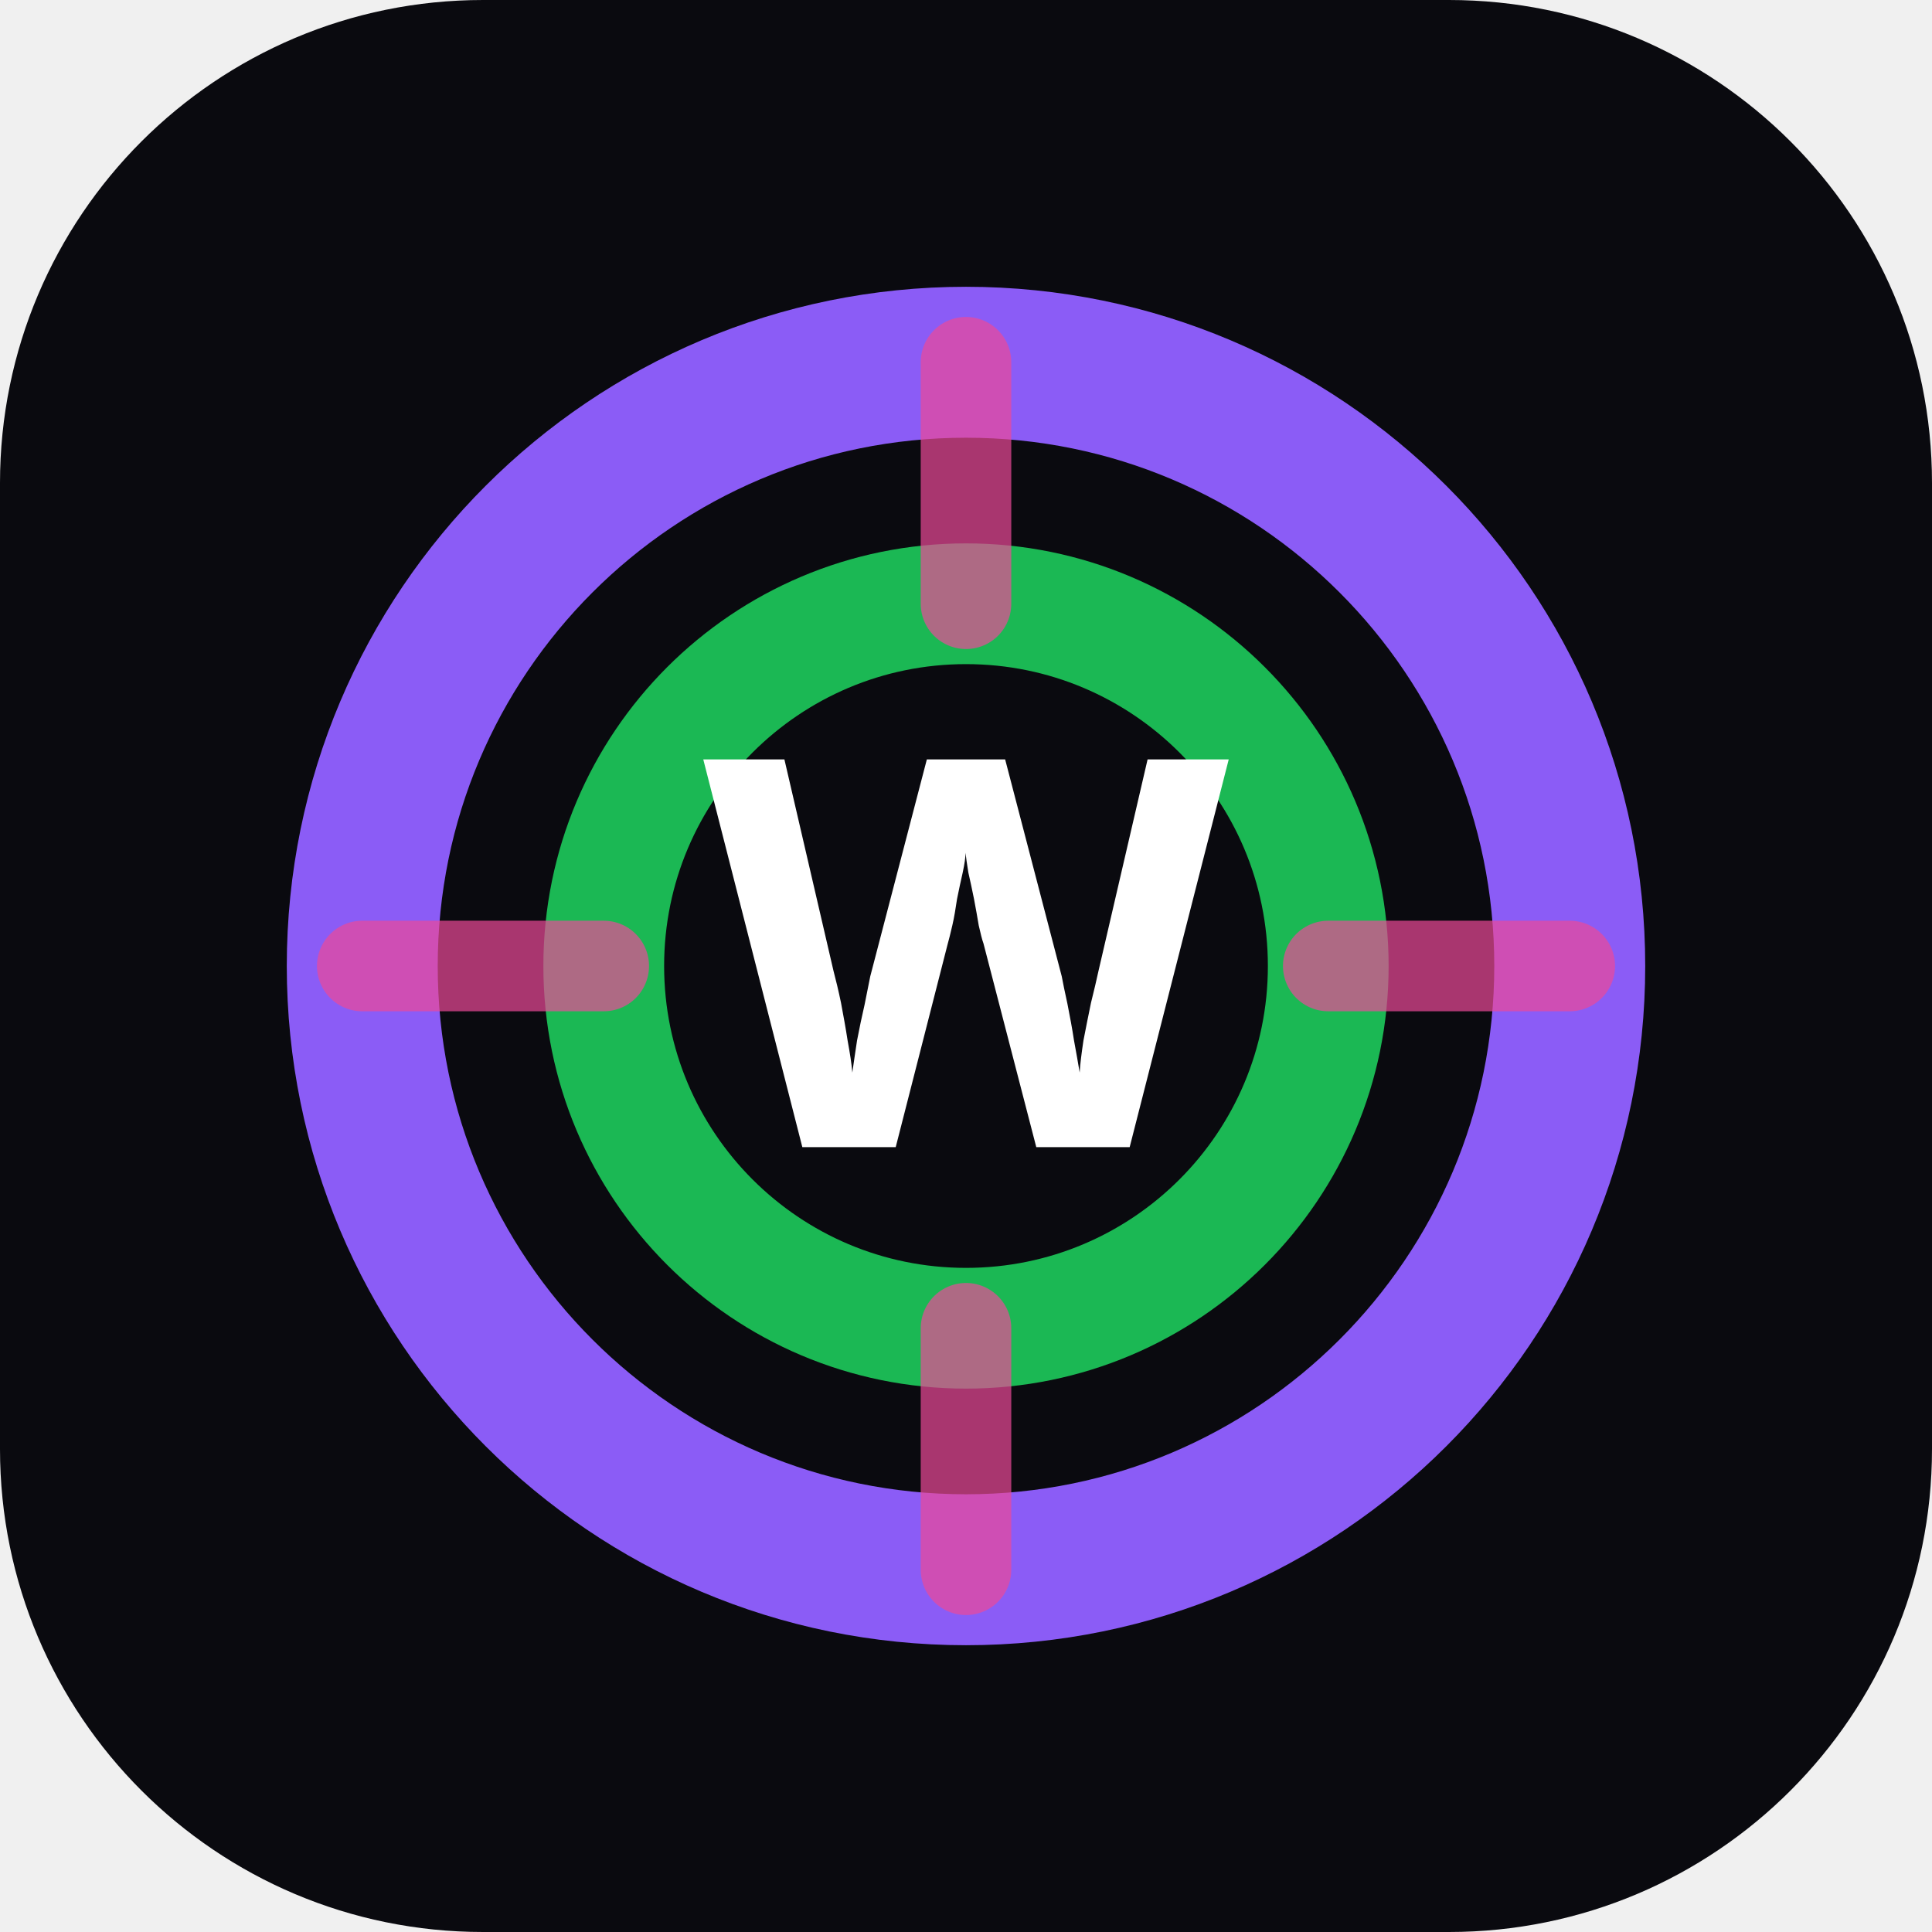
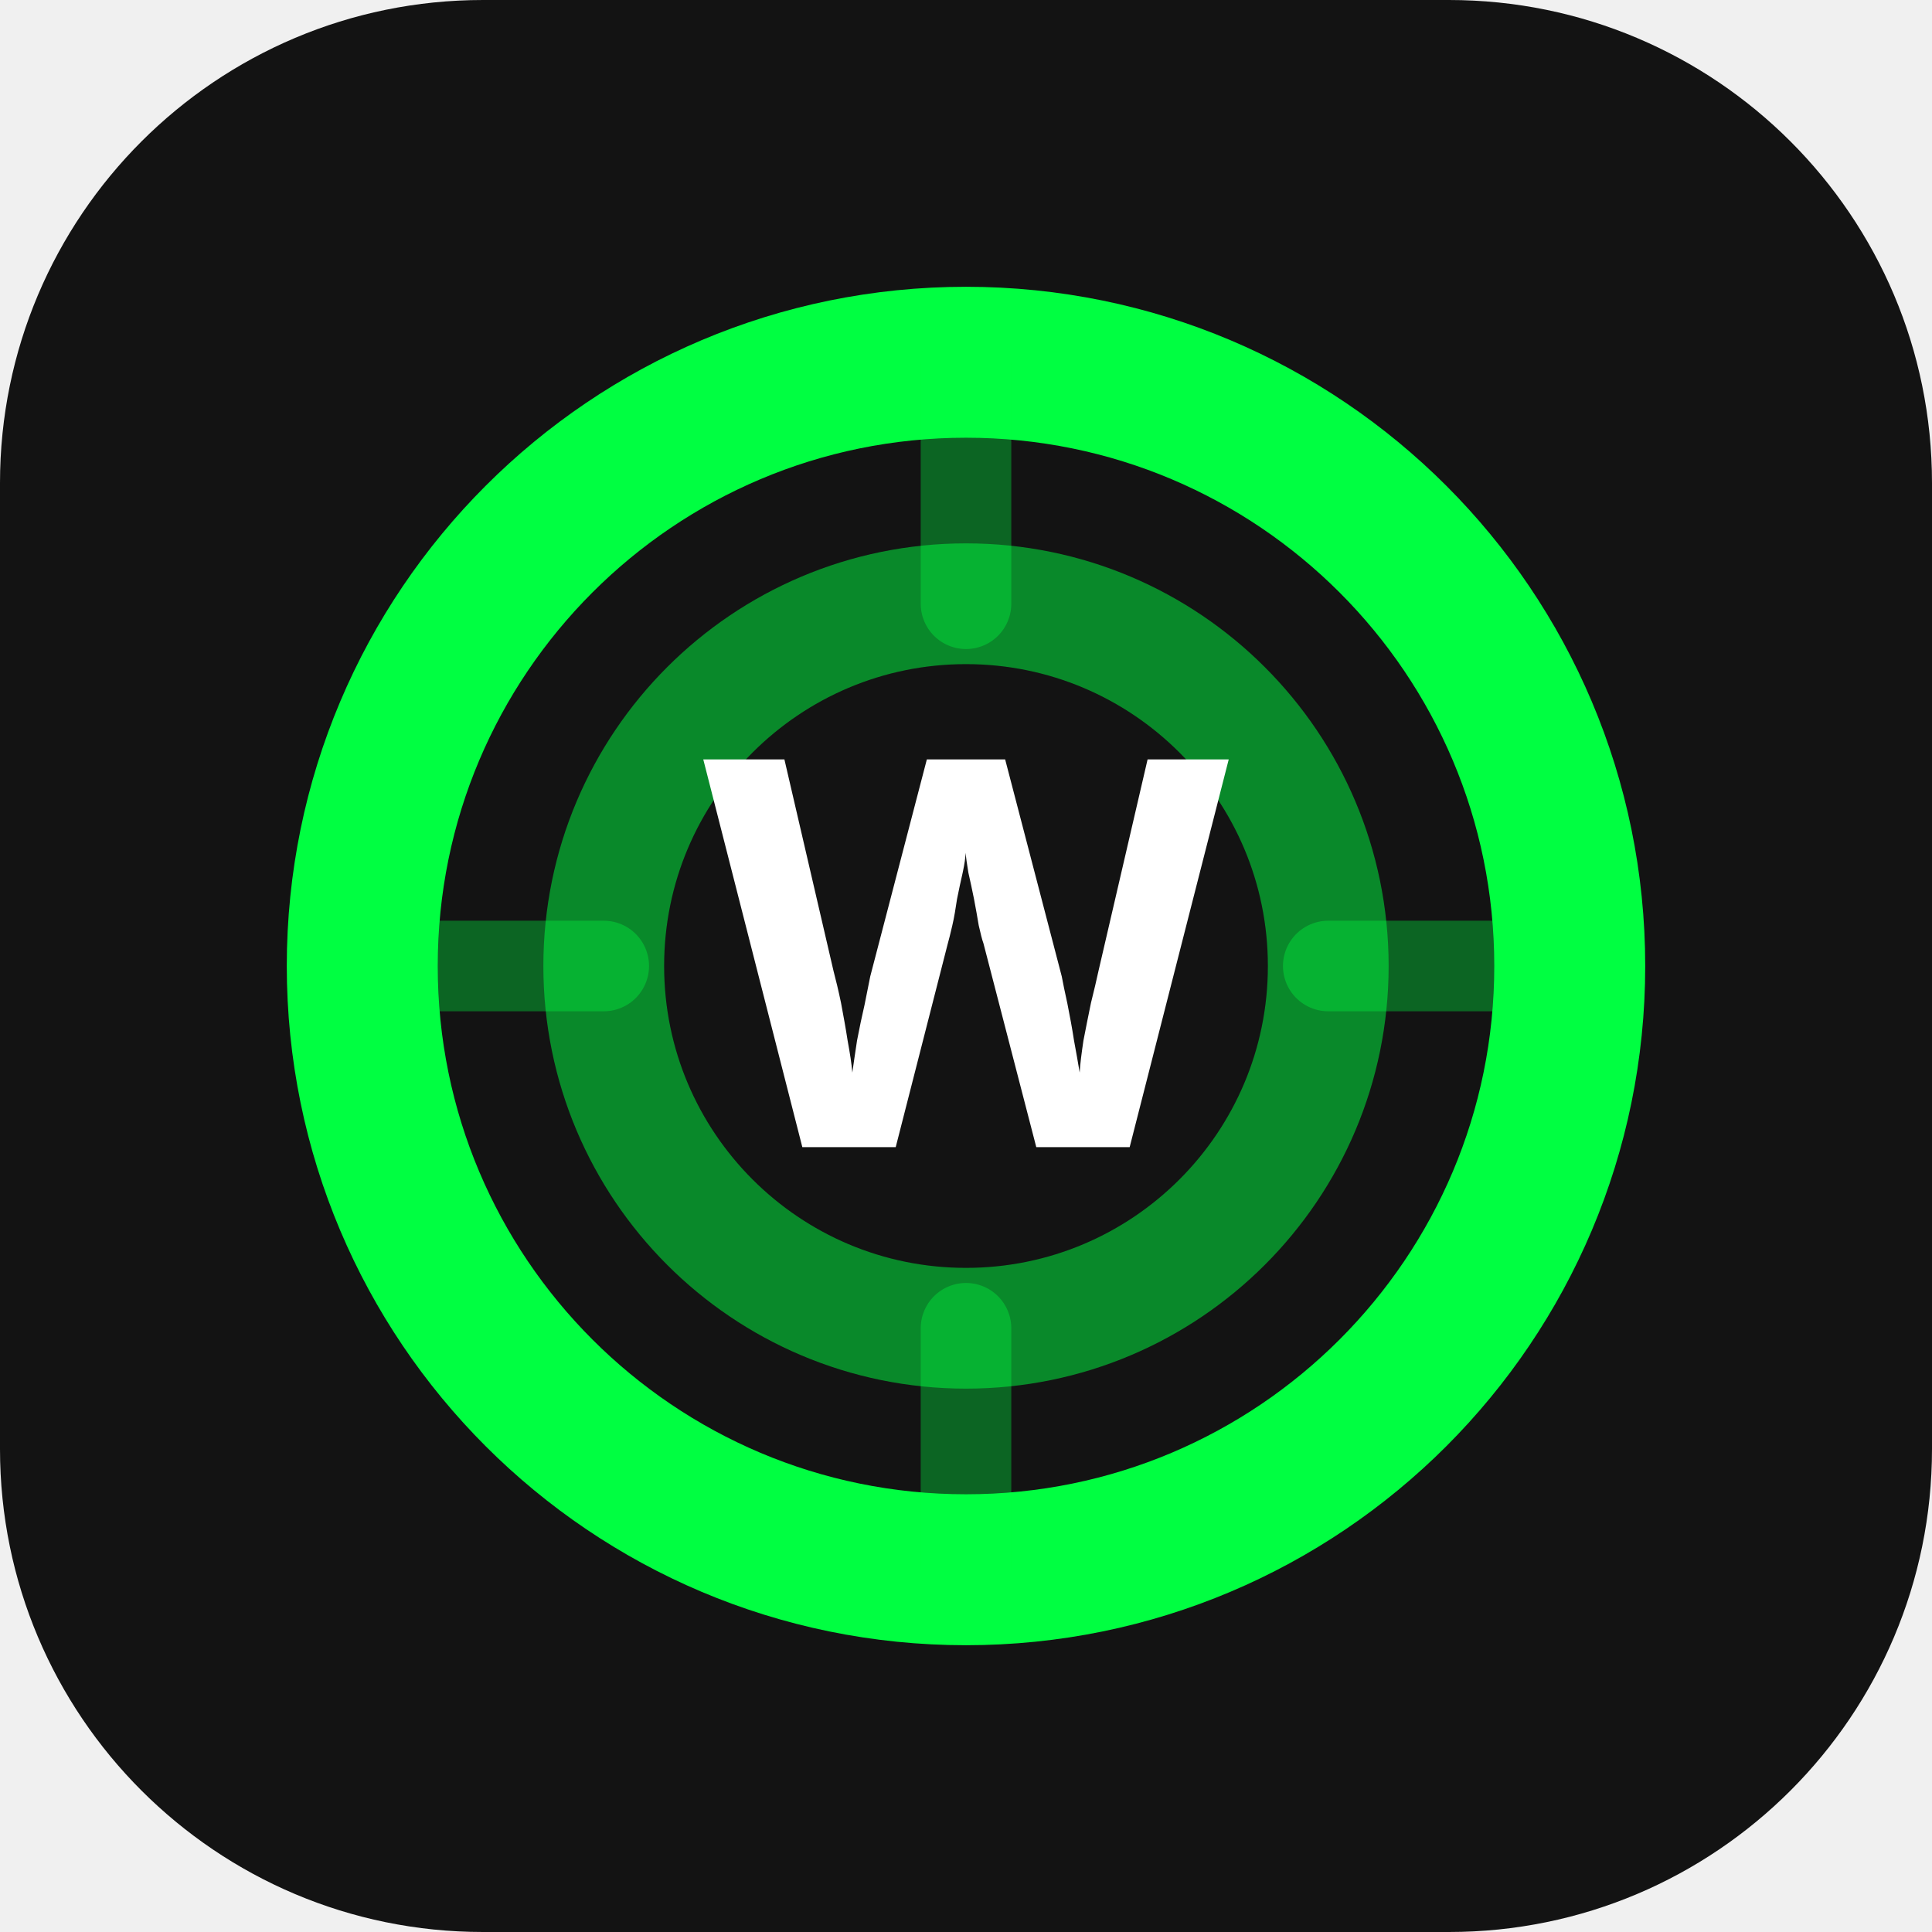
<svg xmlns="http://www.w3.org/2000/svg" viewBox="0 0 32 32" fill="none">
-   <rect width="32" height="32" rx="8" fill="#0a0a0f" />
-   <circle cx="16" cy="16" r="10" stroke="#8b5cf6" stroke-width="2.5" fill="none" />
-   <circle cx="16" cy="16" r="6" stroke="#1ed760" stroke-width="2" fill="none" opacity="0.85" />
-   <path d="M16 6v4M16 22v4M6 16h4M22 16h4" stroke="#ec4899" stroke-width="1.5" stroke-linecap="round" opacity="0.7" />
+   <rect width="32" height="32" rx="8" fill="#131313" />
+   <circle cx="16" cy="16" r="10" stroke="#00ff41" stroke-width="2.5" fill="none" />
+   <circle cx="16" cy="16" r="6" stroke="#00ff41" stroke-width="2" fill="none" opacity="0.5" />
+   <path d="M16 6v4M16 22v4M6 16h4M22 16h4" stroke="#00ff41" stroke-width="1.5" stroke-linecap="round" opacity="0.35" />
  <text x="16" y="19" text-anchor="middle" fill="white" font-family="system-ui,sans-serif" font-size="9" font-weight="700">W</text>
</svg>
